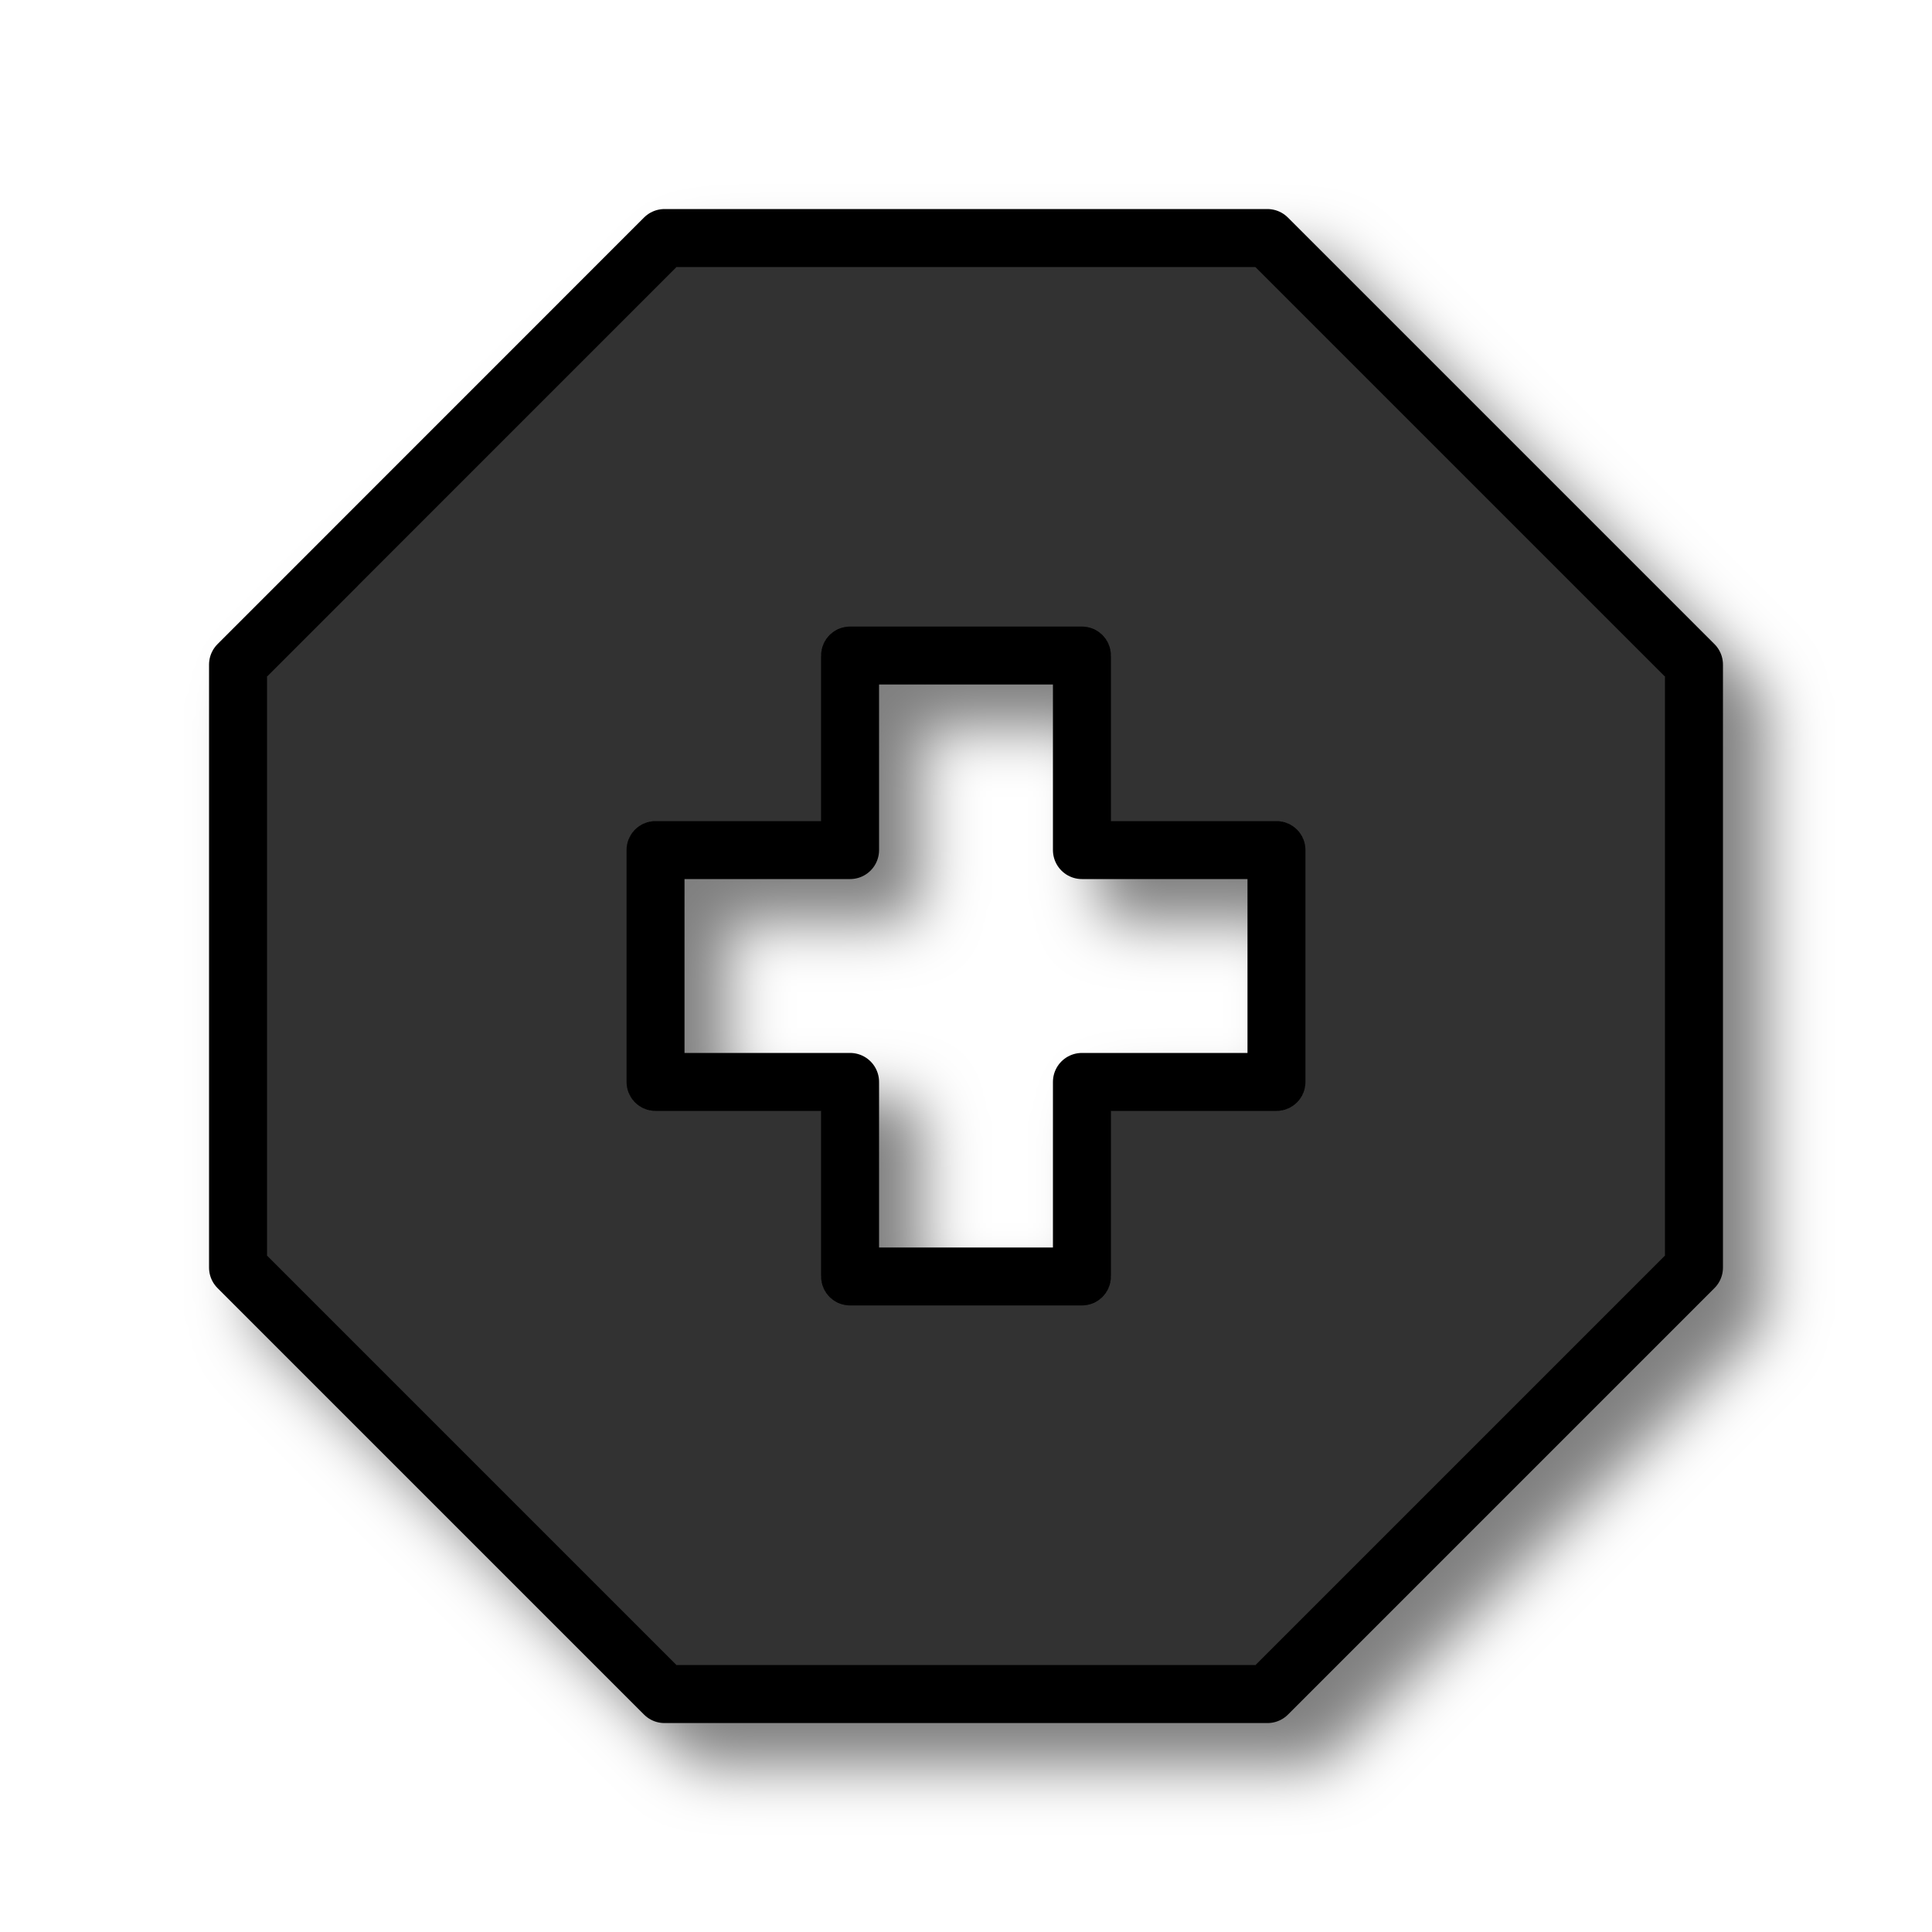
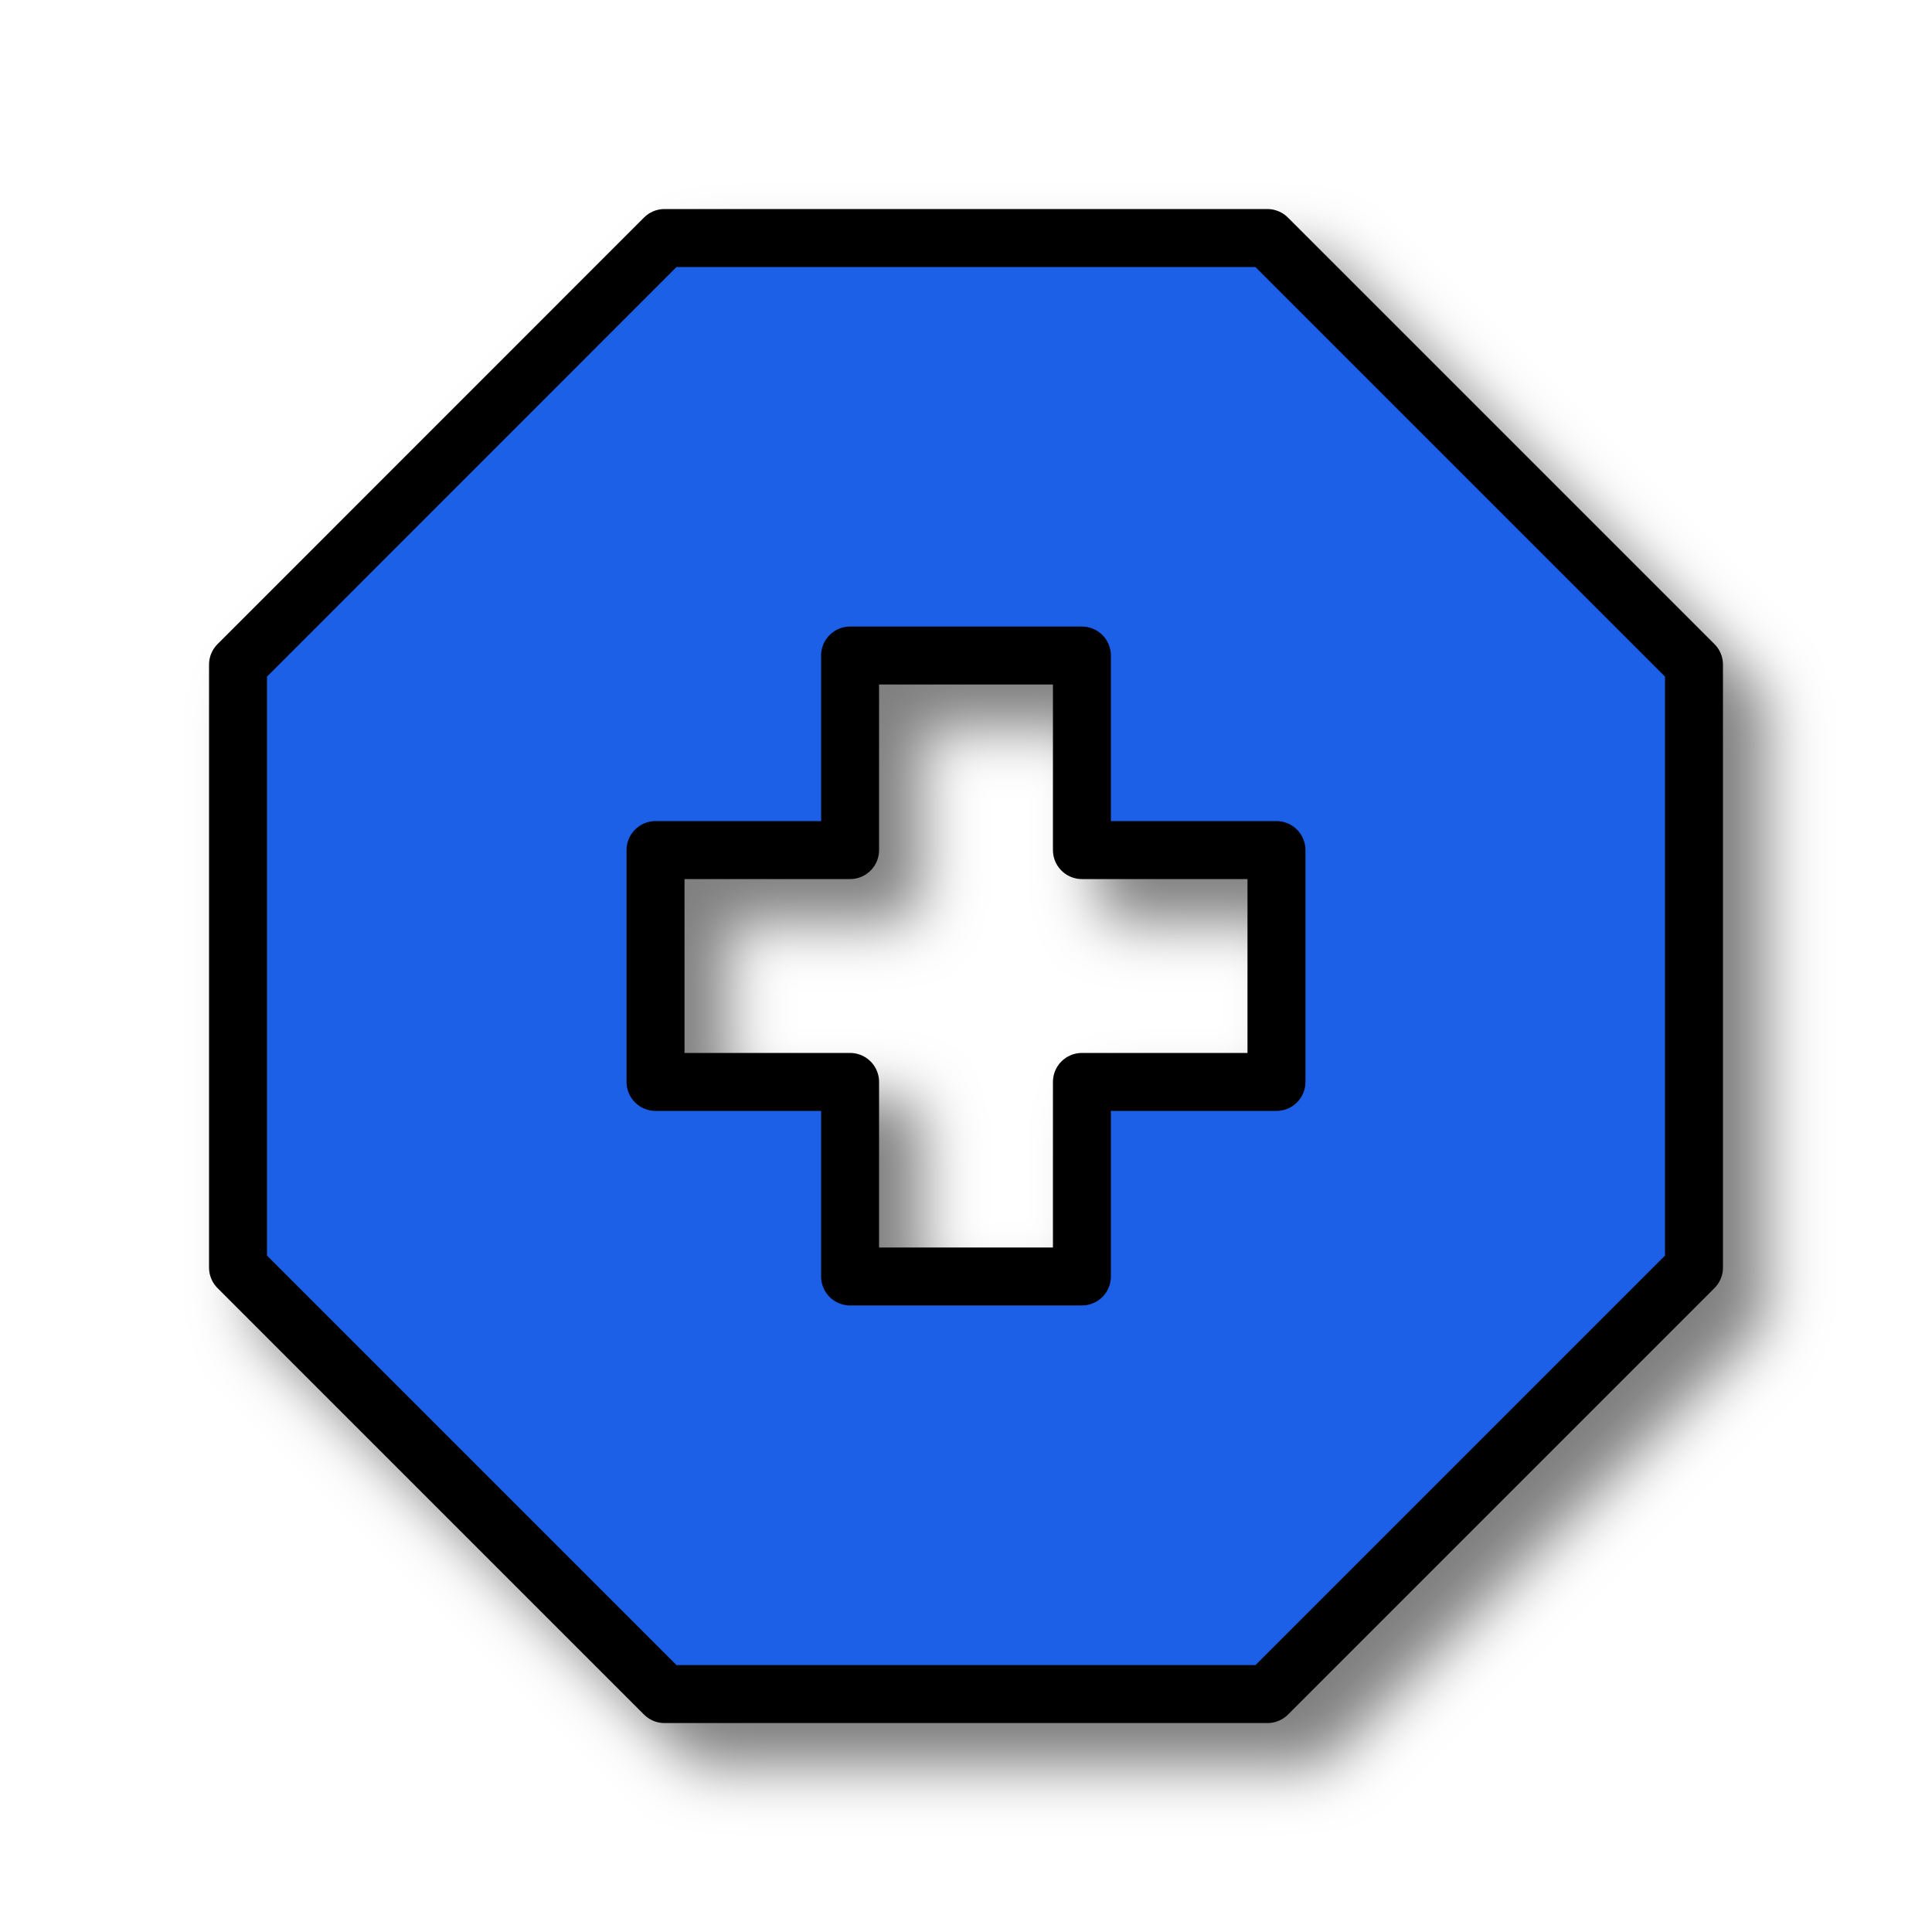
<svg xmlns="http://www.w3.org/2000/svg" viewBox="0 0 200 200">
  <filter id="a" width="150%" height="150%">
    <feGaussianBlur in="SourceAlpha" result="blur" stdDeviation="3" />
    <feColorMatrix in="blur" result="blurAlpha" values="2 0 0 0 0 0 2 0 0 0 0 0 2 0 0 0 0 0 0.5 0" />
    <feOffset dx="4.5" dy="4.5" in="blurAlpha" result="offsetBlur" />
    <feBlend in="SourceGraphic" in2="offsetBlur" />
  </filter>
-   <path fill="#333" fill-rule="evenodd" stroke="#000" stroke-linejoin="round" stroke-width="6" d="M68.79 24.64 24.64 68.8v62.42l44.15 44.15h62.42l44.15-44.15V68.8L131.2 24.64zM88 67.86h24V88h20.14v24H112v20.14H88V112H67.86V88H88z" filter="url(#a)" />
+   <path fill="#1a60e8" fill-rule="evenodd" stroke="#000" stroke-linejoin="round" stroke-width="6" d="M68.79 24.64 24.64 68.8v62.42l44.15 44.15h62.42l44.15-44.15V68.8L131.2 24.64zM88 67.86h24V88h20.14v24H112v20.14H88V112H67.86V88H88z" filter="url(#a)" />
</svg>
